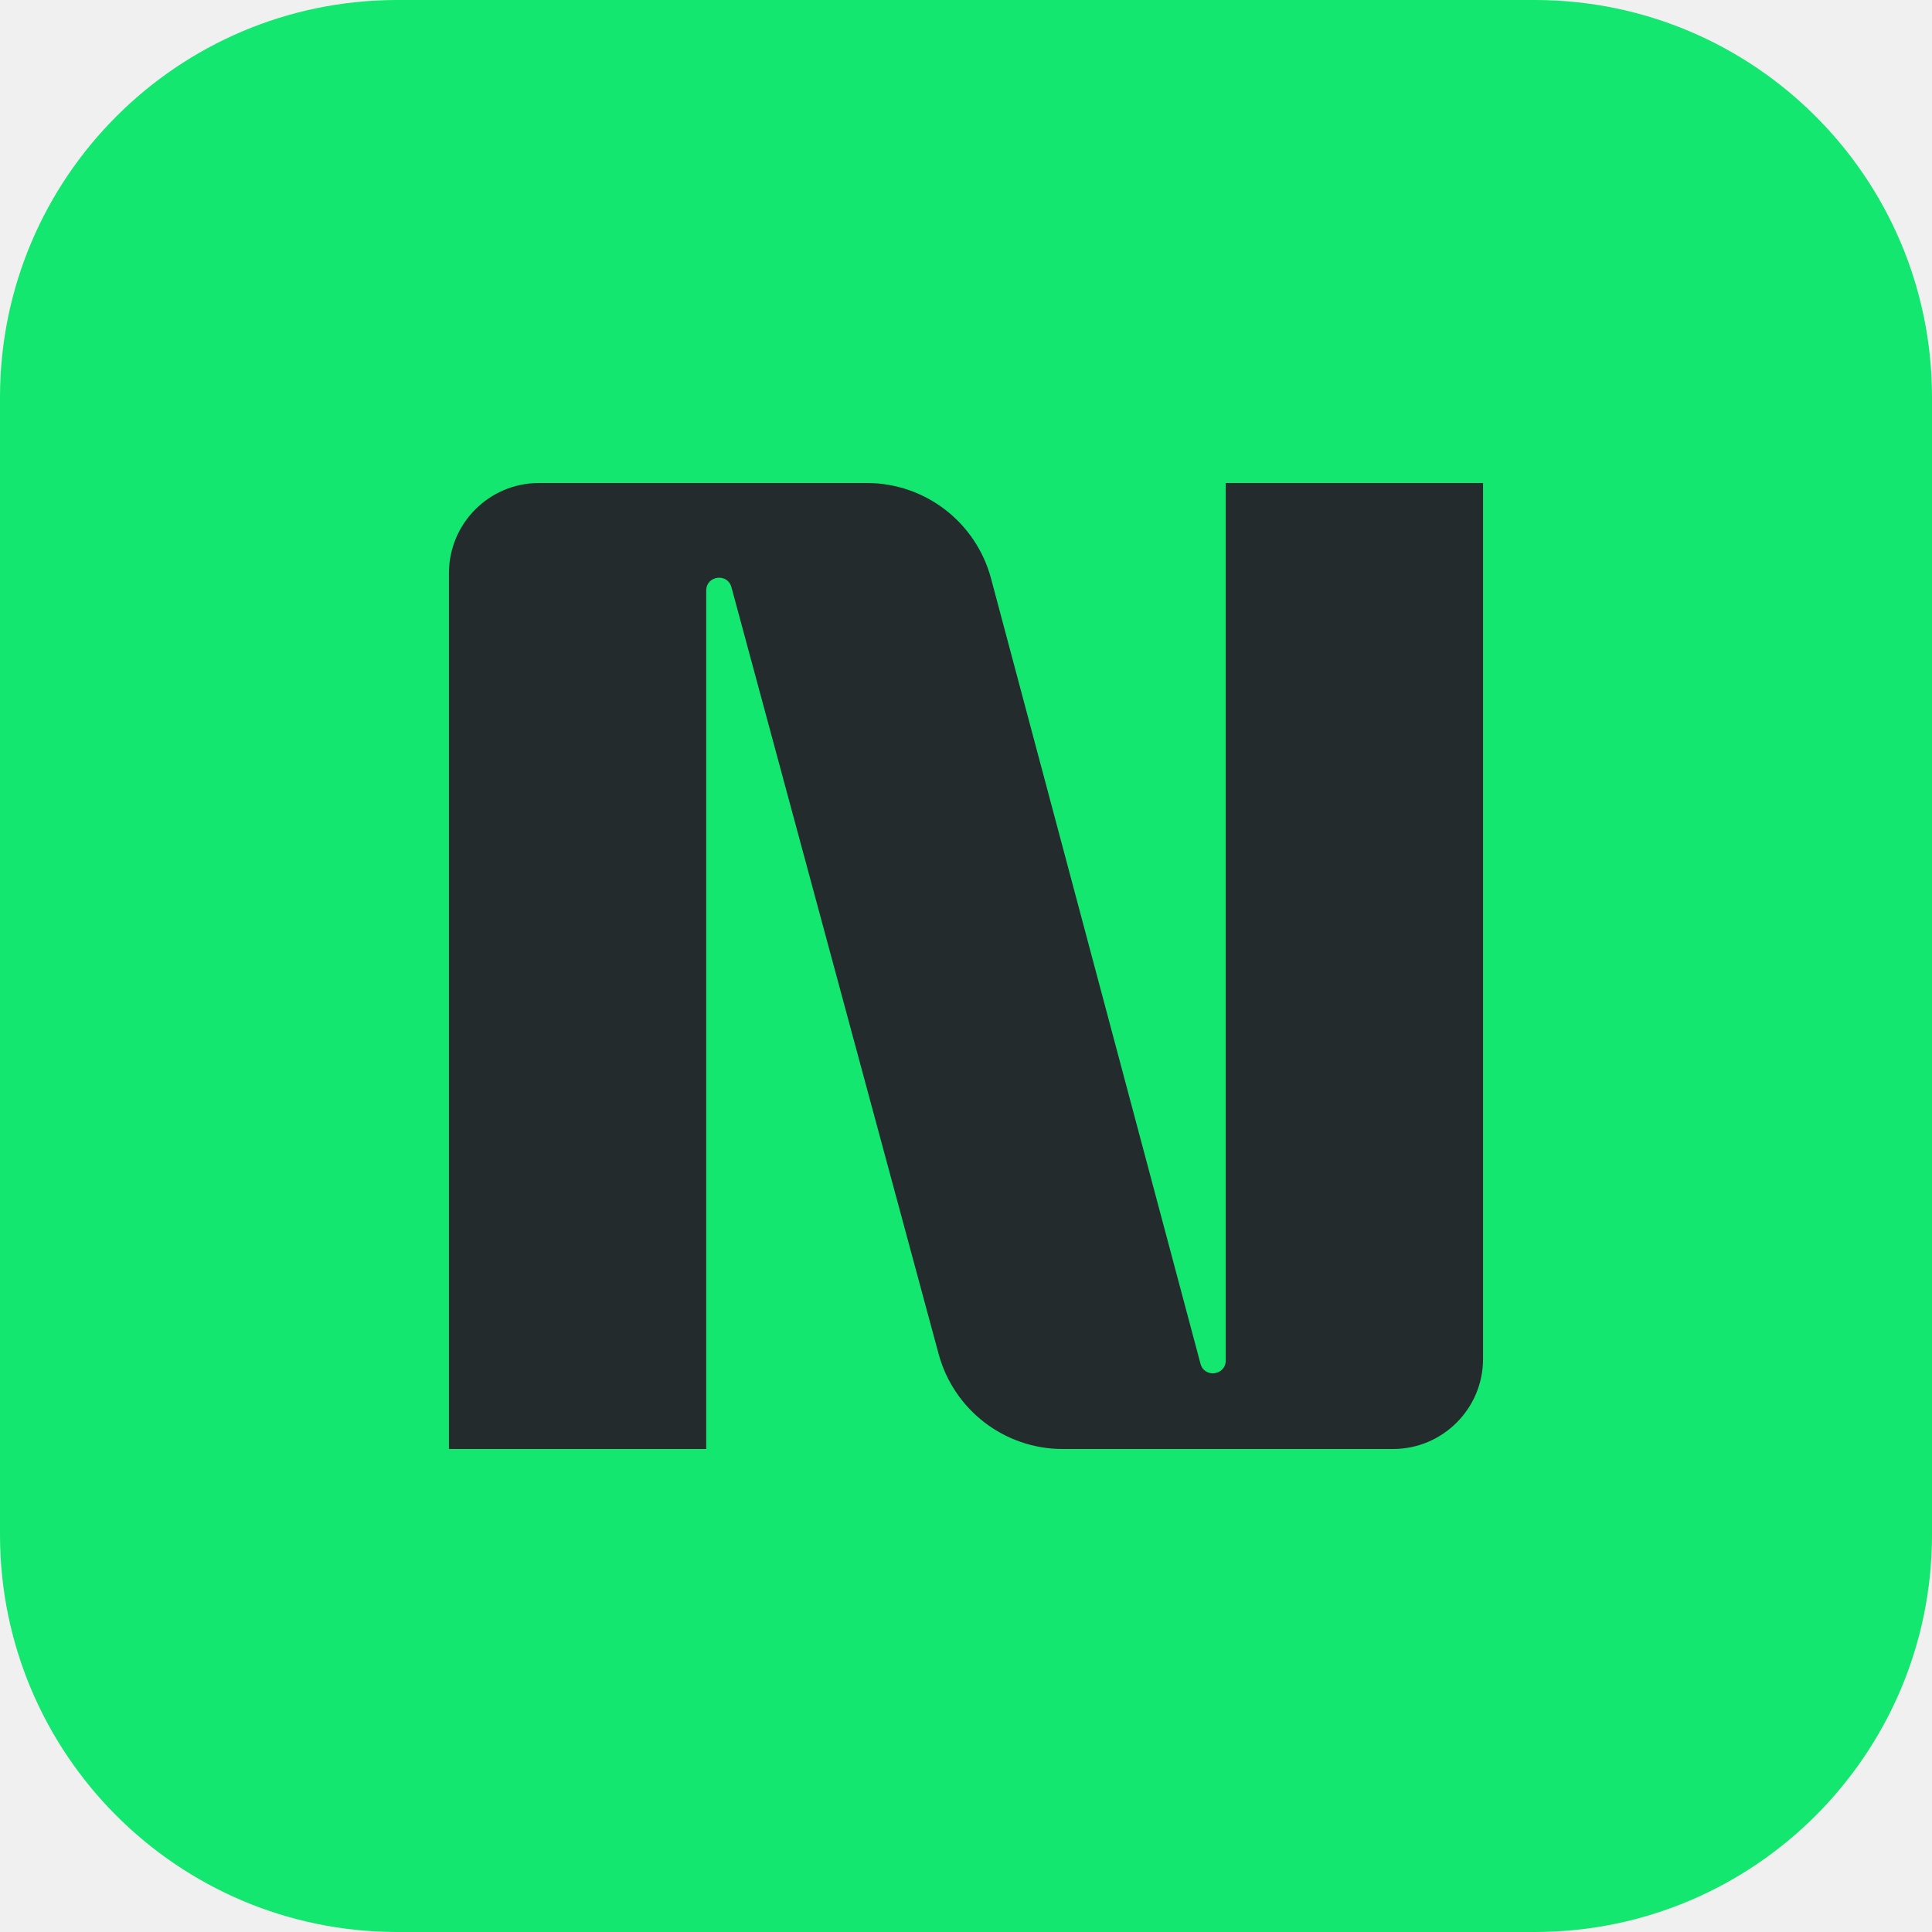
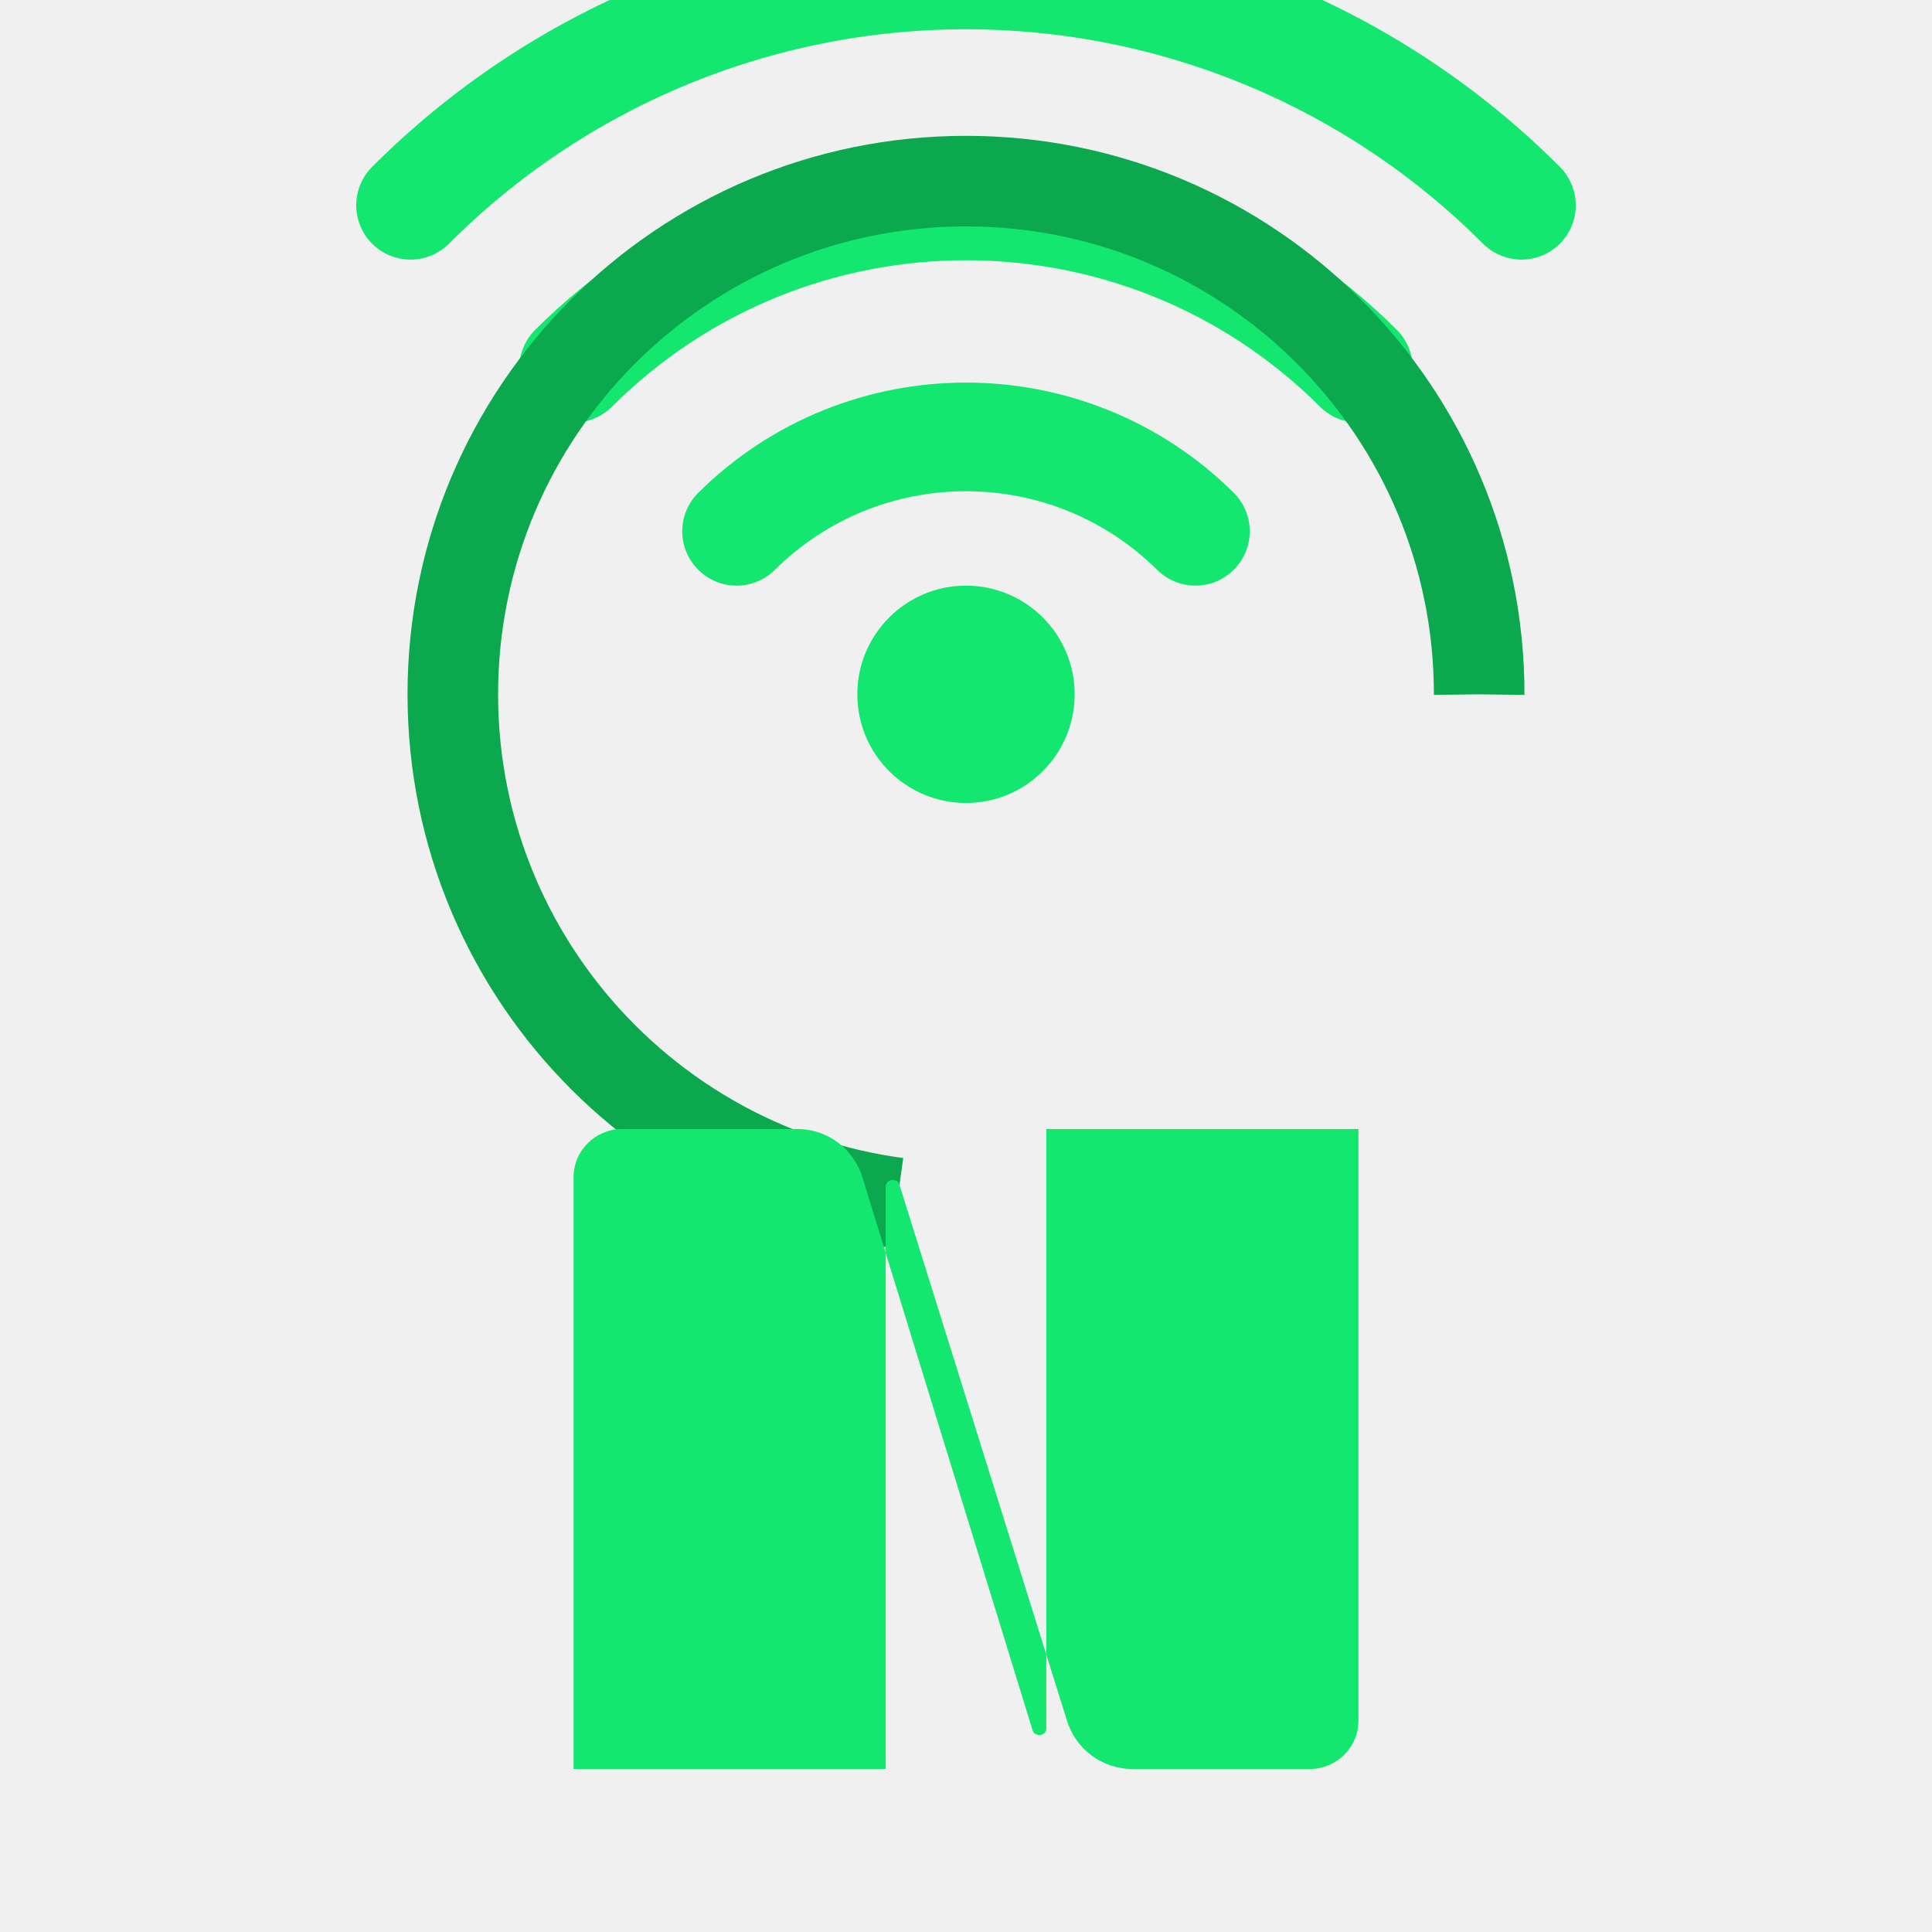
<svg xmlns="http://www.w3.org/2000/svg" width="32" height="32" viewBox="0 0 32 32" fill="none">
-   <g clip-path="url(#clip0_327_42218)">
-     <path fill-rule="evenodd" clip-rule="evenodd" d="M6.562 0H25.438C29.058 0.01 31.99 2.942 32 6.562V25.438C31.99 29.058 29.058 31.99 25.438 32L6.562 32C2.942 31.99 0.01 29.058 0 25.438L0 6.562C0.01 2.942 2.942 0.01 6.562 0H6.562Z" fill="#14E76F" />
-     <path d="M7.436 9.493C7.436 8.669 8.103 8 8.927 8H14.357C15.322 8 16.166 8.649 16.415 9.583L19.884 22.588C19.948 22.829 20.302 22.782 20.302 22.533V8H24.564V22.507C24.564 23.331 23.896 24 23.072 24H17.602C16.64 24 15.797 23.354 15.546 22.424L12.115 9.726C12.05 9.486 11.697 9.533 11.697 9.782V24H7.436V9.493Z" fill="#242B2D" />
-   </g>
-   <defs>
-     <clipPath id="clip0_327_42218">
-       <rect width="32" height="32" fill="white" />
-     </clipPath>
-   </defs>
+   <circle cx="16" cy="11.5" r="1.8" fill="#14E76F" />
+   <path d="M12.2 8.8a5.4 5.4 0 0 1 7.6 0" stroke="#14E76F" stroke-width="1.8" stroke-linecap="round" fill="none" />
+   <path d="M9.5 6.1a9.2 9.2 0 0 1 13 0" stroke="#14E76F" stroke-width="1.8" stroke-linecap="round" fill="none" />
+   <path d="M6.8 3.4a13 13 0 0 1 18.4 0" stroke="#14E76F" stroke-width="1.8" stroke-linecap="round" fill="none" />
+   <circle cx="16" cy="11.5" r="8.5" stroke="#0BA84E" stroke-width="1.5" fill="none" stroke-dasharray="0 14.5 39.2" />
+   <path d="M9.5 19.5C9.5 19.05 9.87 18.7 10.3 18.7H13.2C13.72 18.7 14.16 19.04 14.3 19.55L17.1 28.65C17.13 28.78 17.33 28.76 17.33 28.63V18.7H22.5V28.5C22.5 28.95 22.13 29.3 21.7 29.3H18.76C18.24 29.3 17.8 28.96 17.66 28.46L14.9 19.63C14.87 19.5 14.67 19.52 14.67 19.66V29.3H9.5V19.5Z" fill="#14E76F" />
</svg>
